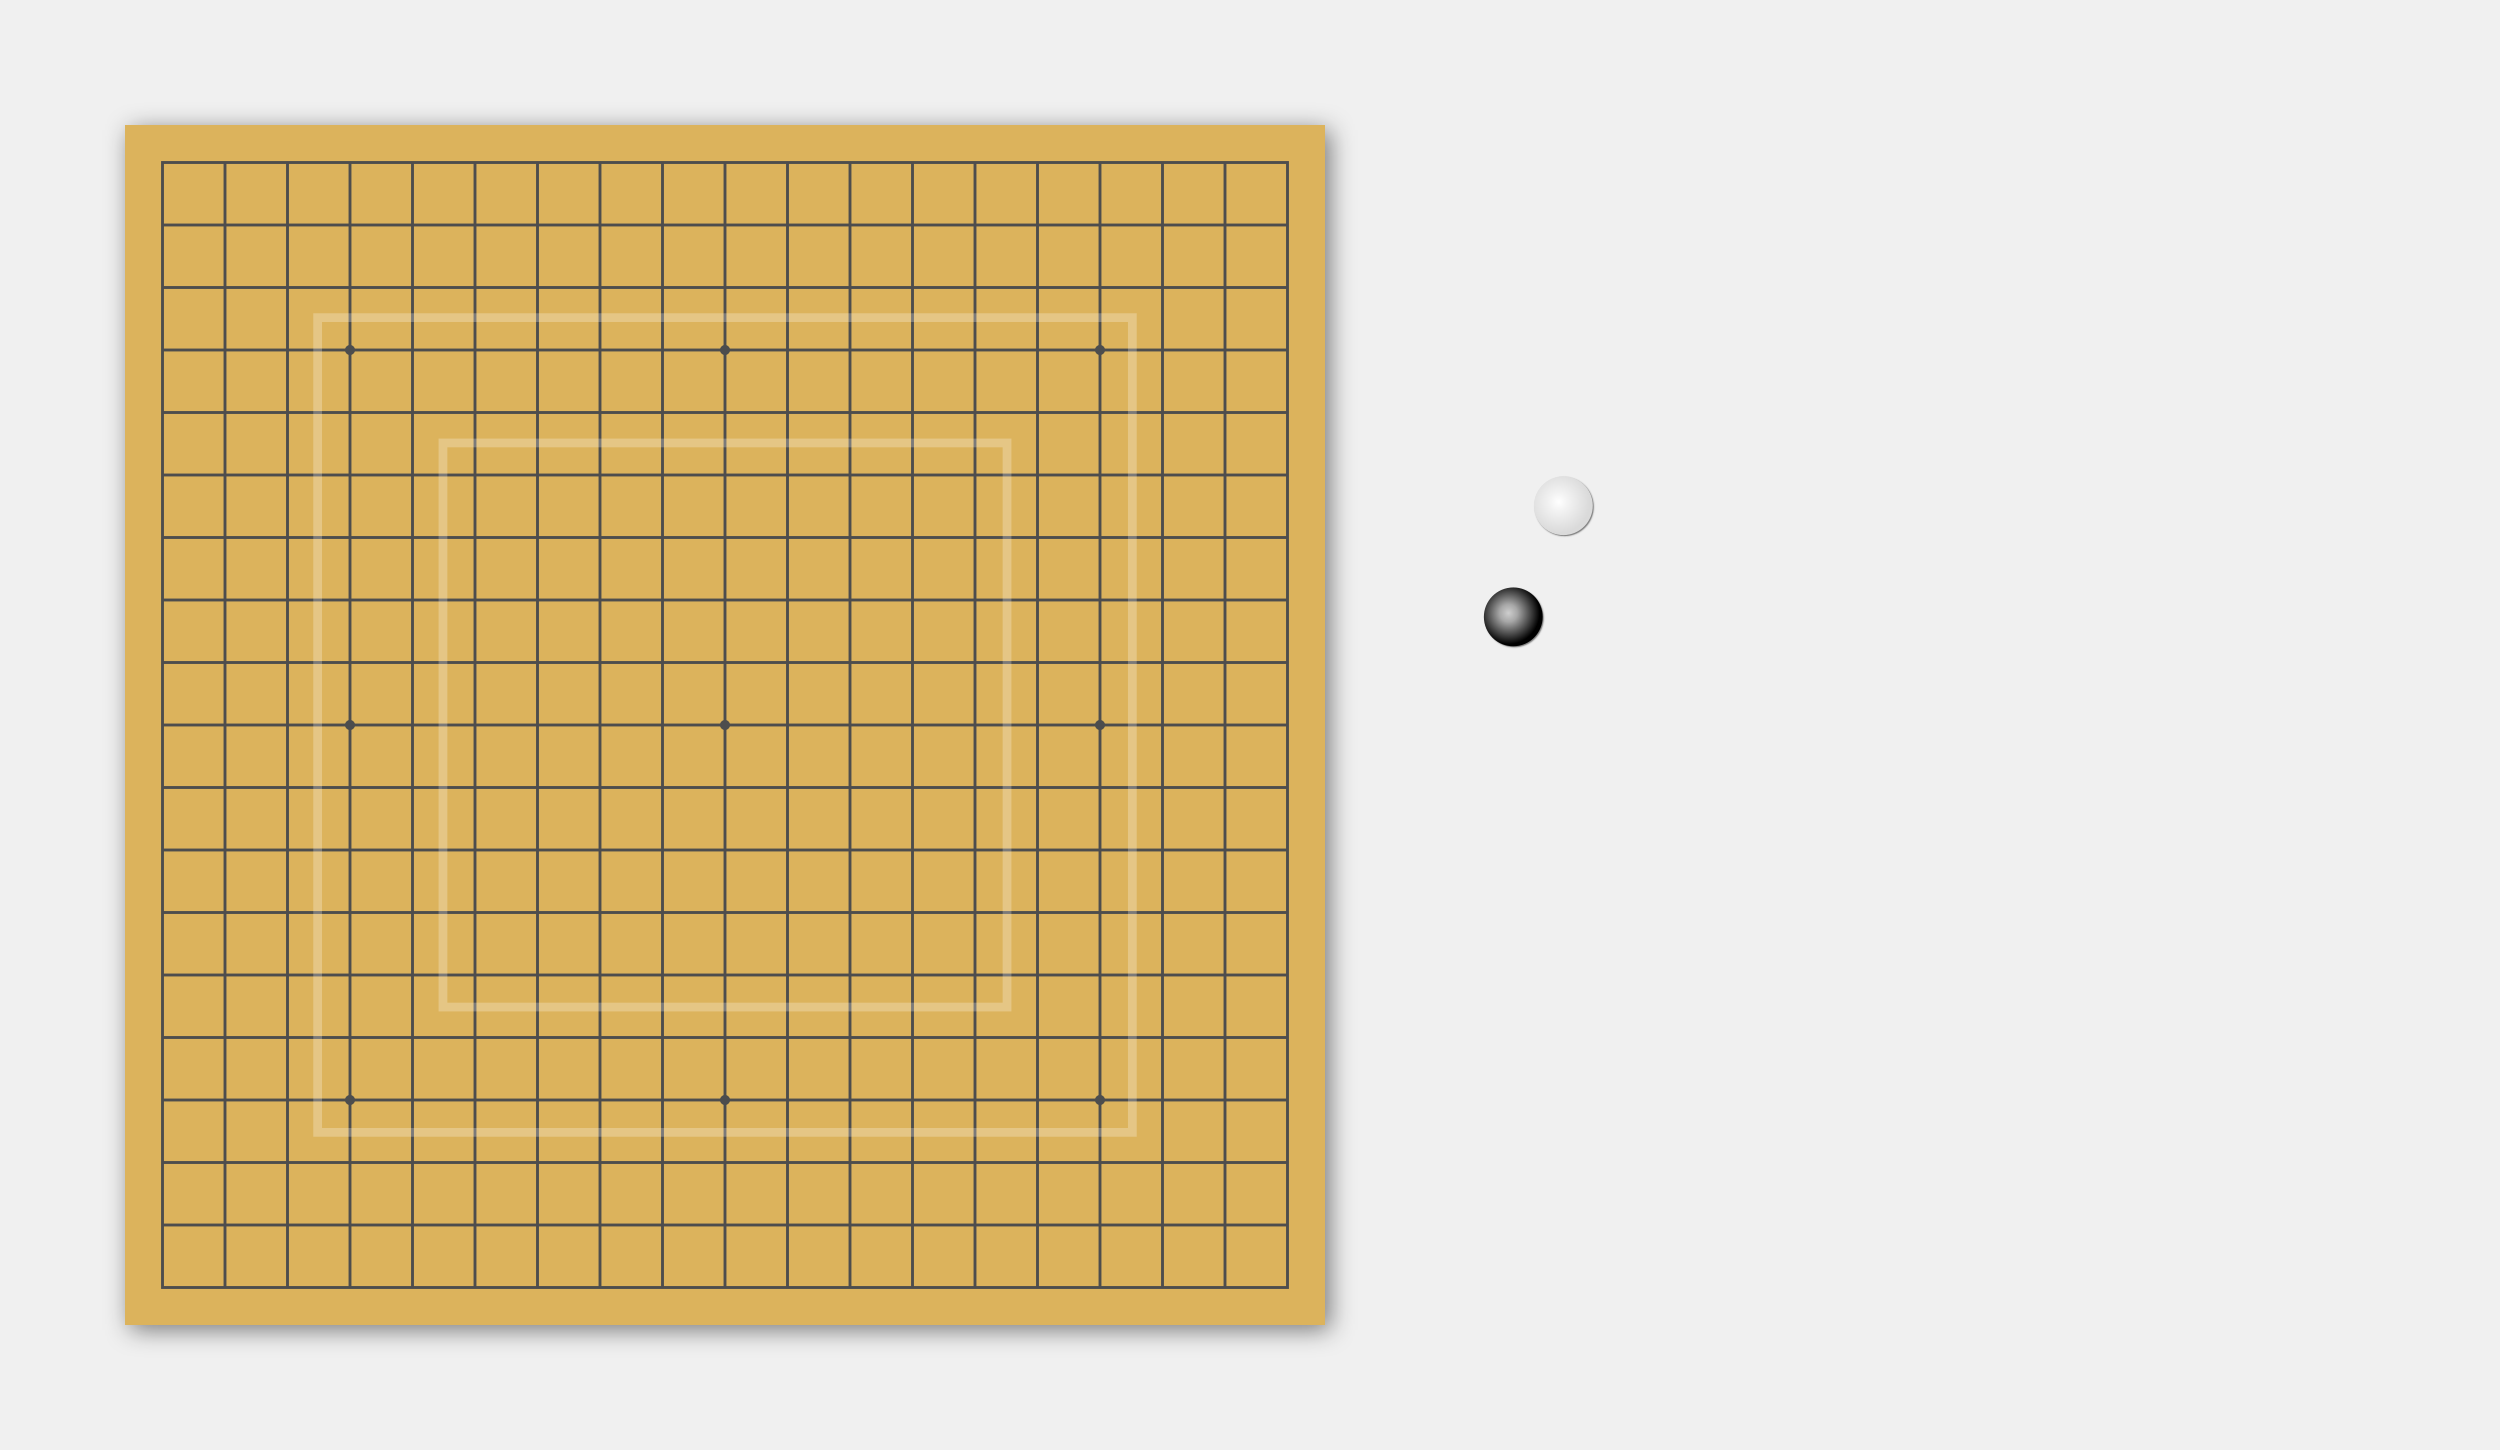
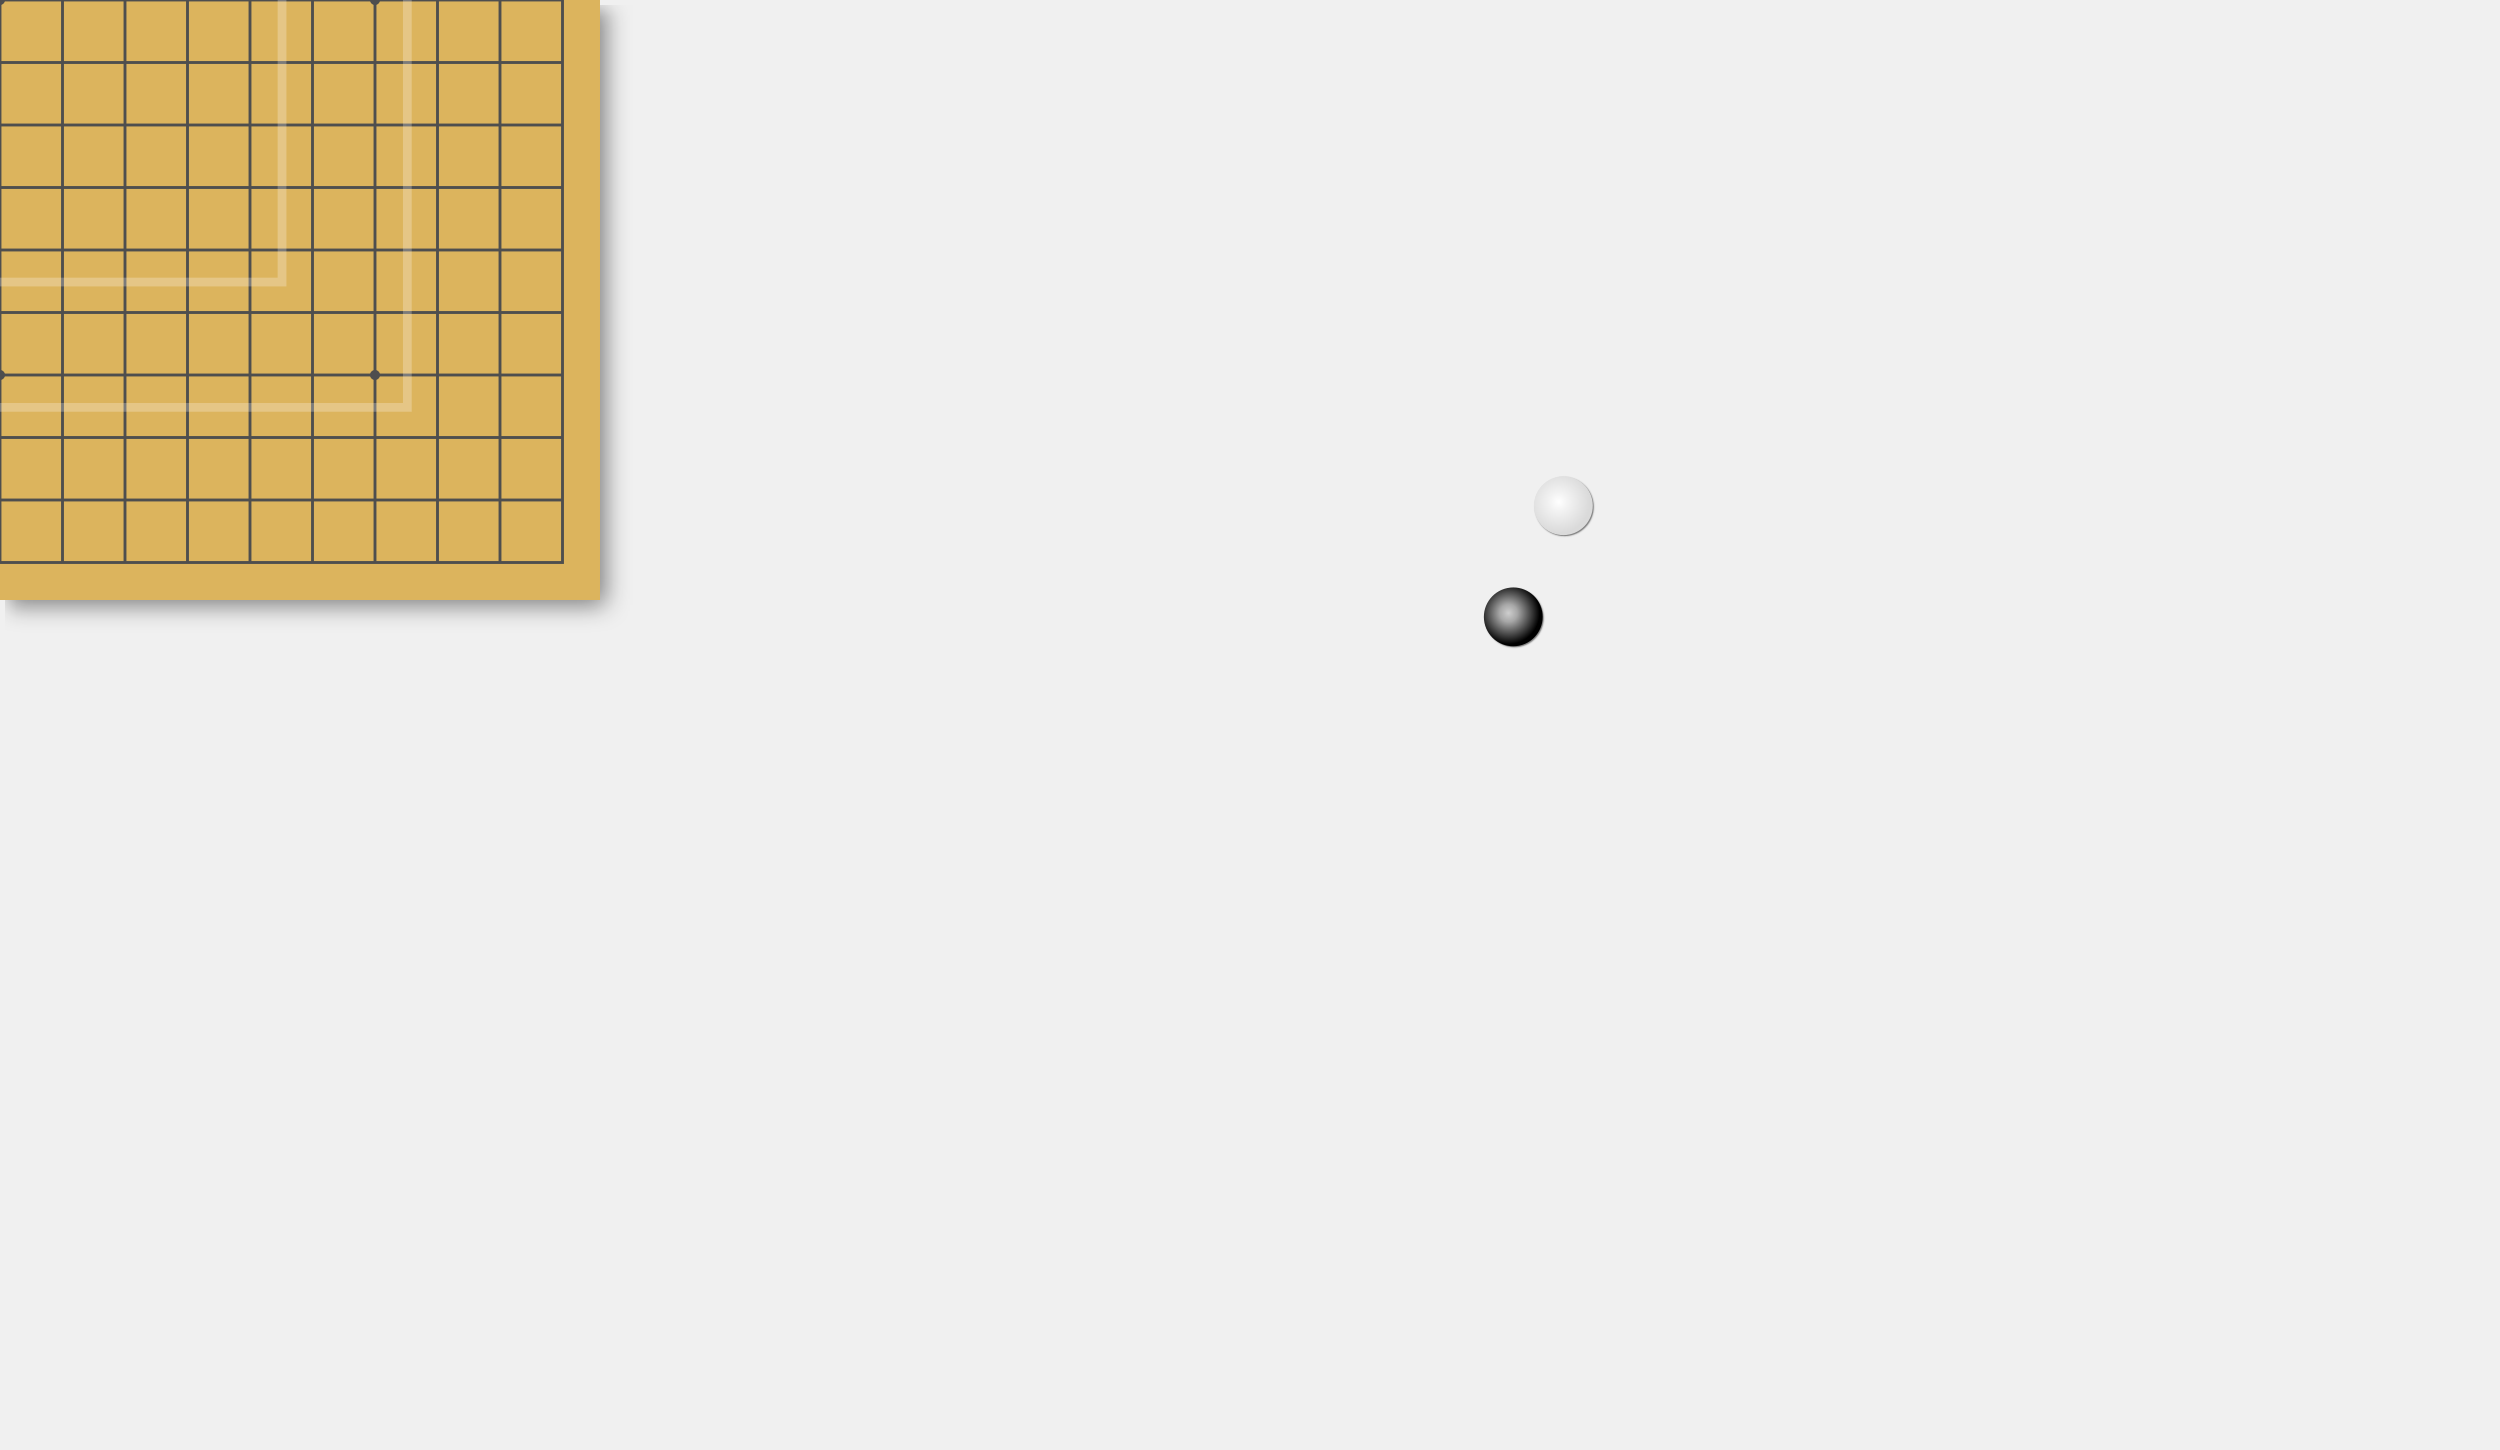
<svg xmlns="http://www.w3.org/2000/svg" xmlns:xlink="http://www.w3.org/1999/xlink" width="2000" height="1160" viewBox="0 0 200 116" id="svg4136" version="1.1">
  <defs id="defs4150">
    <linearGradient id="linearGradient4416">
      <stop id="stop4418" offset="0" style="stop-color:#ffffff;stop-opacity:1" />
      <stop style="stop-color:#f3f3f3;stop-opacity:1" offset="0.286" id="stop4420" />
      <stop id="stop4422" offset="1" style="stop-color:#dadada;stop-opacity:1" />
    </linearGradient>
    <linearGradient id="linearGradient4166">
      <stop style="stop-color:#cecece;stop-opacity:1" offset="0" id="stop4168" />
      <stop id="stop4174" offset="0.286" style="stop-color:#a7a7a7;stop-opacity:1" />
      <stop style="stop-color:#000000;stop-opacity:1" offset="1" id="stop4170" />
    </linearGradient>
    <radialGradient xlink:href="#linearGradient4166" id="radialGradient4172" cx="125.566" cy="46.627" fx="125.566" fy="46.627" r="2.917" gradientTransform="translate(-33.13397,1.567172)" gradientUnits="userSpaceOnUse" />
    <filter style="color-interpolation-filters:sRGB;" id="filter4302" x="-0.043" y="-0.043" width="1.105" height="1.105">
      <feFlood flood-opacity="0.498" flood-color="rgb(0,0,0)" result="flood" id="feFlood4304" />
      <feComposite in="flood" in2="SourceGraphic" operator="in" result="composite1" id="feComposite4306" />
      <feGaussianBlur in="composite1" stdDeviation="0.1" result="blur" id="feGaussianBlur4308" />
      <feOffset dx="0.1" dy="0.1" result="offset" id="feOffset4310" />
      <feComposite in="SourceGraphic" in2="offset" operator="over" result="composite2" id="feComposite4312" />
    </filter>
    <filter style="color-interpolation-filters:sRGB" id="filter4302-2">
      <feFlood flood-opacity="0.498" flood-color="rgb(0,0,0)" result="flood" id="feFlood4304-0" />
      <feComposite in="flood" in2="SourceGraphic" operator="in" result="composite1" id="feComposite4306-4" />
      <feGaussianBlur in="composite1" stdDeviation="0.1" result="blur" id="feGaussianBlur4308-1" />
      <feOffset dx="0.1" dy="0.1" result="offset" id="feOffset4310-3" />
      <feComposite in="SourceGraphic" in2="offset" operator="over" result="composite2" id="feComposite4312-8" />
    </filter>
    <radialGradient xlink:href="#linearGradient4416" id="radialGradient4172-1" cx="125.566" cy="46.627" fx="125.566" fy="46.627" r="2.917" gradientTransform="translate(-33.13397,-4.165861)" gradientUnits="userSpaceOnUse" />
    <filter style="color-interpolation-filters:sRGB" id="filter4302-3" x="-0.043" y="-0.043" width="1.105" height="1.105">
      <feFlood flood-opacity="0.498" flood-color="rgb(0,0,0)" result="flood" id="feFlood4304-4" />
      <feComposite in="flood" in2="SourceGraphic" operator="in" result="composite1" id="feComposite4306-6" />
      <feGaussianBlur in="composite1" stdDeviation="0.1" result="blur" id="feGaussianBlur4308-17" />
      <feOffset dx="0.1" dy="0.1" result="offset" id="feOffset4310-4" />
      <feComposite in="SourceGraphic" in2="offset" operator="over" result="composite2" id="feComposite4312-0" />
    </filter>
    <filter style="color-interpolation-filters:sRGB;" id="filter4436" x="-0.025" y="-0.025" width="1.054" height="1.054">
      <feFlood flood-opacity="0.498" flood-color="rgb(0,0,0)" result="flood" id="feFlood4438" />
      <feComposite in="flood" in2="SourceGraphic" operator="in" result="composite1" id="feComposite4440" />
      <feGaussianBlur in="composite1" stdDeviation="1" result="blur" id="feGaussianBlur4442" />
      <feOffset dx="0.4" dy="0.4" result="offset" id="feOffset4444" />
      <feComposite in="SourceGraphic" in2="offset" operator="over" result="composite2" id="feComposite4446" />
    </filter>
  </defs>
-   <g id="g4556">
-     <rect style="fill:#dcb35c;filter:url(#filter4436)" y="10" x="10" id="rect4138" height="96" width="96" />
-     <g id="g4587" style="stroke:#4d4d4d">
-       <rect width="90" height="90" x="13" y="13" id="rect4140" style="fill:none;stroke:#4d4d4d;stroke-width:0.23;stroke-miterlimit:4;stroke-dasharray:none" />
-       <path d="m 13,18 90,0 m 0,5 -90,0 m 0,5 90,0 m 0,5 -90,0 m 0,5 90,0 m 0,5 -90,0 m 0,5 90,0 m 0,5 -90,0 m 0,5 90,0 m 0,5 -90,0 m 0,5 90,0 m 0,5 -90,0 m 0,5 90,0 m 0,5 -90,0 m 0,5 90,0 m 0,5 -90,0 m 0,5 90,0" id="path4142" style="fill:none;stroke:#4d4d4d;stroke-width:0.23;stroke-miterlimit:4;stroke-dasharray:none" />
-       <path d="m 18,13 0,90 m 5,0 0,-90 m 5,0 0,90 m 5,0 0,-90 m 5,0 0,90 m 5,0 0,-90 m 5,0 0,90 m 5,0 0,-90 m 5,0 0,90 m 5,0 0,-90 m 5,0 0,90 m 5,0 0,-90 m 5,0 0,90 m 5,0 0,-90 m 5,0 0,90 m 5,0 0,-90 m 5,0 0,90" id="path4144" style="fill:none;stroke:#4d4d4d;stroke-width:0.23;stroke-miterlimit:4;stroke-dasharray:none" />
-       <path d="m 28,88 0,0 m 30,0 0,0 m 30,0 0,0 m 0,-30 0,0 m -30,0 0,0 m -30,0 0,0 m 0,-30 0,0 m 30,0 0,0 m 30,0 0,0" id="path4146" style="stroke:#4d4d4d;stroke-width:0.8;stroke-linecap:round" />
-     </g>
-   </g>
  <path style="opacity:1;fill:url(#radialGradient4172);fill-opacity:1;stroke:none;stroke-width:0.312;stroke-linecap:round;stroke-linejoin:round;stroke-miterlimit:4;stroke-dasharray:none;stroke-dashoffset:0;stroke-opacity:1;filter:url(#filter4302)" id="path4154" d="m 90.173,49.105 a 2.761,2.761 0 0 1 2.147,-3.259 2.761,2.761 0 0 1 3.26,2.145 2.761,2.761 0 0 1 -2.143,3.262 2.761,2.761 0 0 1 -3.263,-2.14" transform="matrix(0.8521505,0,0,0.8521505,41.91737,7.978027)" />
  <path style="opacity:1;fill:url(#radialGradient4172-1);fill-opacity:1;stroke:none;stroke-width:0.312;stroke-linecap:round;stroke-linejoin:round;stroke-miterlimit:4;stroke-dasharray:none;stroke-dashoffset:0;stroke-opacity:1;filter:url(#filter4302-3)" id="path4154-6" d="m 90.173,43.372 a 2.761,2.761 0 0 1 2.147,-3.259 2.761,2.761 0 0 1 3.26,2.145 2.761,2.761 0 0 1 -2.143,3.262 2.761,2.761 0 0 1 -3.263,-2.14" transform="matrix(0.8521505,0,0,0.8521505,45.92479,3.970606)" />
-   <rect style="opacity:0.25;fill:none;stroke:#ffffff;stroke-width:0.7;stroke-linecap:round;stroke-linejoin:miter;stroke-miterlimit:4;stroke-dasharray:none" id="rect891" width="45.126" height="45.126" x="35.437" y="35.437" ry="0" />
-   <rect style="opacity:0.25;fill:none;stroke:#ffffff;stroke-width:0.7;stroke-linecap:round;stroke-linejoin:miter;stroke-miterlimit:4;stroke-dasharray:none" id="rect891-3" width="65.177" height="65.177" x="25.411" y="25.411" ry="0" />
+   <g id="g924" transform="translate(-58,-58)">
+     <g id="g4556">
+       <rect style="fill:#dcb35c;filter:url(#filter4436)" y="10" x="10" id="rect4138" height="96" width="96" />
+       <g id="g4587" style="stroke:#4d4d4d">
+         <rect width="90" height="90" x="13" y="13" id="rect4140" style="fill:none;stroke:#4d4d4d;stroke-width:0.23;stroke-miterlimit:4;stroke-dasharray:none" />
+         <path d="m 13,18 h 90 m 0,5 H 13 m 0,5 h 90 m 0,5 H 13 m 0,5 h 90 m 0,5 H 13 m 0,5 h 90 m 0,5 H 13 m 0,5 h 90 m 0,5 H 13 m 0,5 h 90 m 0,5 H 13 m 0,5 h 90 m 0,5 H 13 m 0,5 h 90 m 0,5 H 13 m 0,5 h 90" id="path4142" style="fill:none;stroke:#4d4d4d;stroke-width:0.23;stroke-miterlimit:4;stroke-dasharray:none" />
+         <path d="m 18,13 v 90 m 5,0 V 13 m 5,0 v 90 m 5,0 V 13 m 5,0 v 90 m 5,0 V 13 m 5,0 v 90 m 5,0 V 13 m 5,0 v 90 m 5,0 V 13 m 5,0 v 90 m 5,0 V 13 m 5,0 v 90 m 5,0 V 13 m 5,0 v 90 m 5,0 V 13 m 5,0 v 90" id="path4144" style="fill:none;stroke:#4d4d4d;stroke-width:0.23;stroke-miterlimit:4;stroke-dasharray:none" />
+         <path d="m 28,88 v 0 m 30,0 v 0 m 30,0 v 0 m 0,-30 v 0 m -30,0 v 0 m -30,0 v 0 m 0,-30 v 0 m 30,0 v 0 m 30,0 v 0" id="path4146" style="stroke:#4d4d4d;stroke-width:0.8;stroke-linecap:round" />
+       </g>
+     </g>
+     <rect style="opacity:0.25;fill:none;stroke:#ffffff;stroke-width:0.7;stroke-linecap:round;stroke-linejoin:miter;stroke-miterlimit:4;stroke-dasharray:none" id="rect891" width="45.126" height="45.126" x="35.437" y="35.437" ry="0" />
+     <rect style="opacity:0.25;fill:none;stroke:#ffffff;stroke-width:0.7;stroke-linecap:round;stroke-linejoin:miter;stroke-miterlimit:4;stroke-dasharray:none" id="rect891-3" width="65.177" height="65.177" x="25.411" y="25.411" ry="0" />
+   </g>
+   <rect style="opacity:0.01;fill:#ffffff;stroke:none;stroke-width:0.7;stroke-linecap:round" id="rect948" width="109.54" height="109.519" x="-54.77" y="-54.76" ry="2.452" />
</svg>
